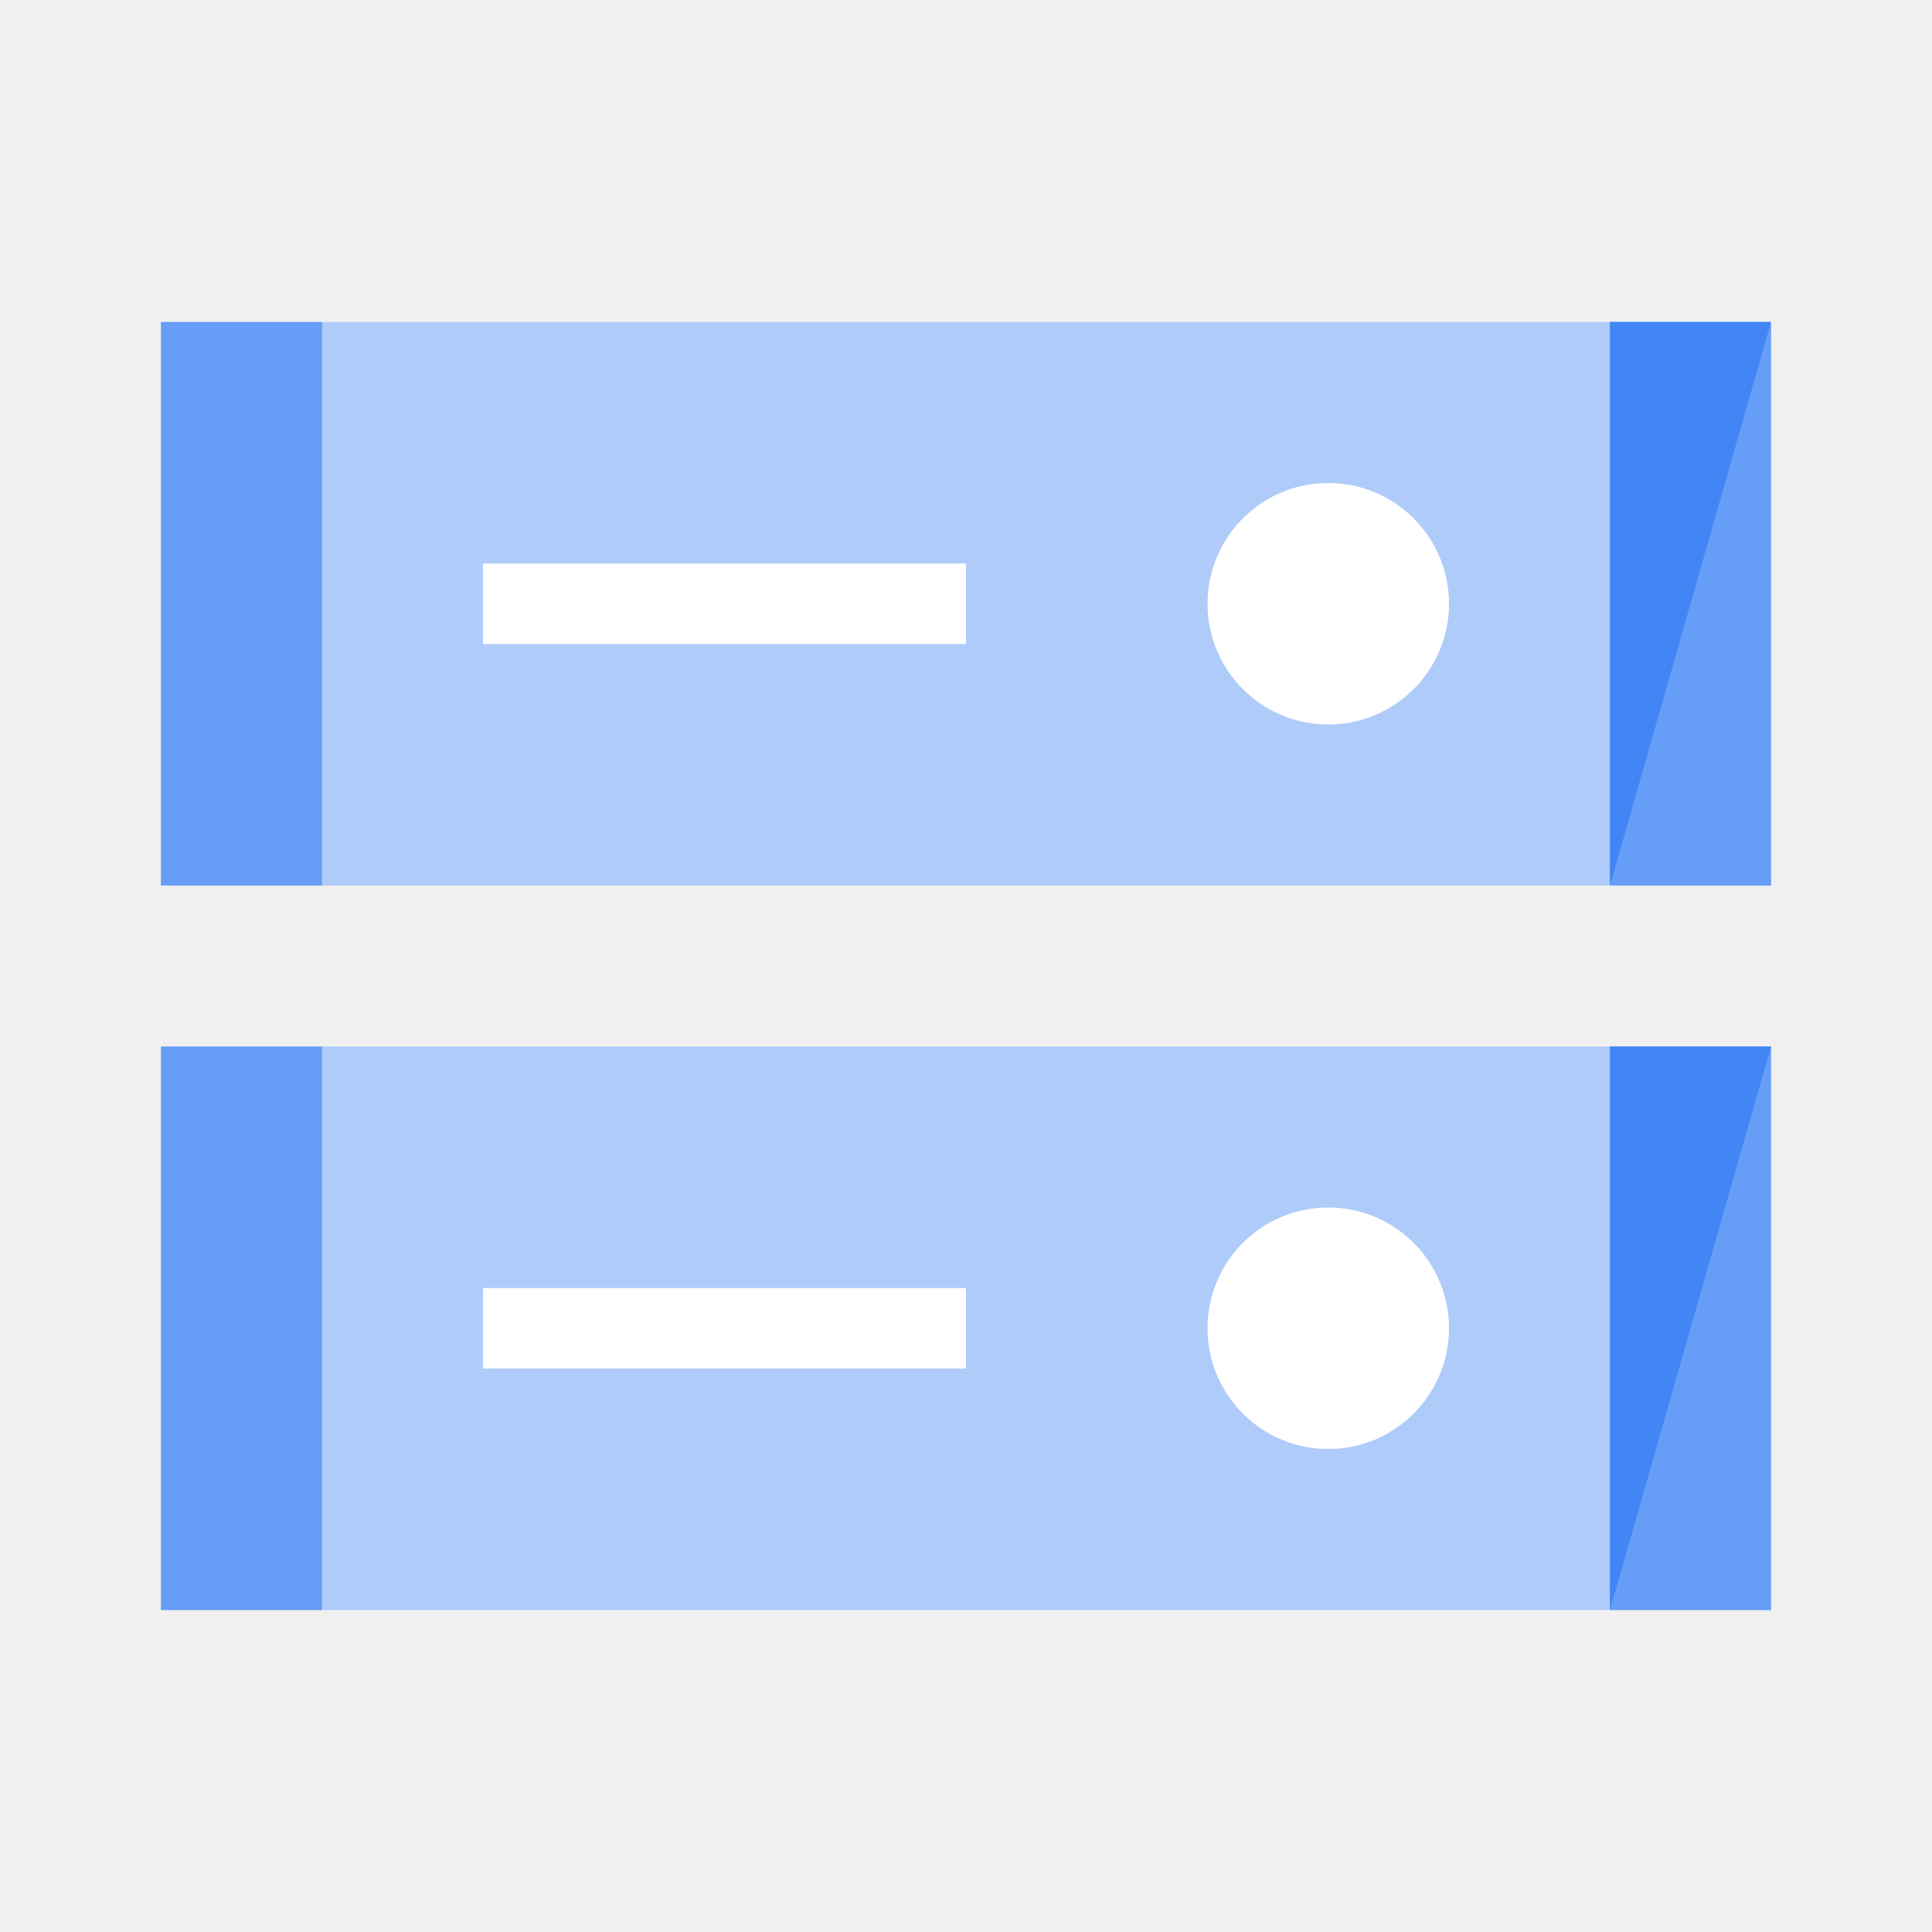
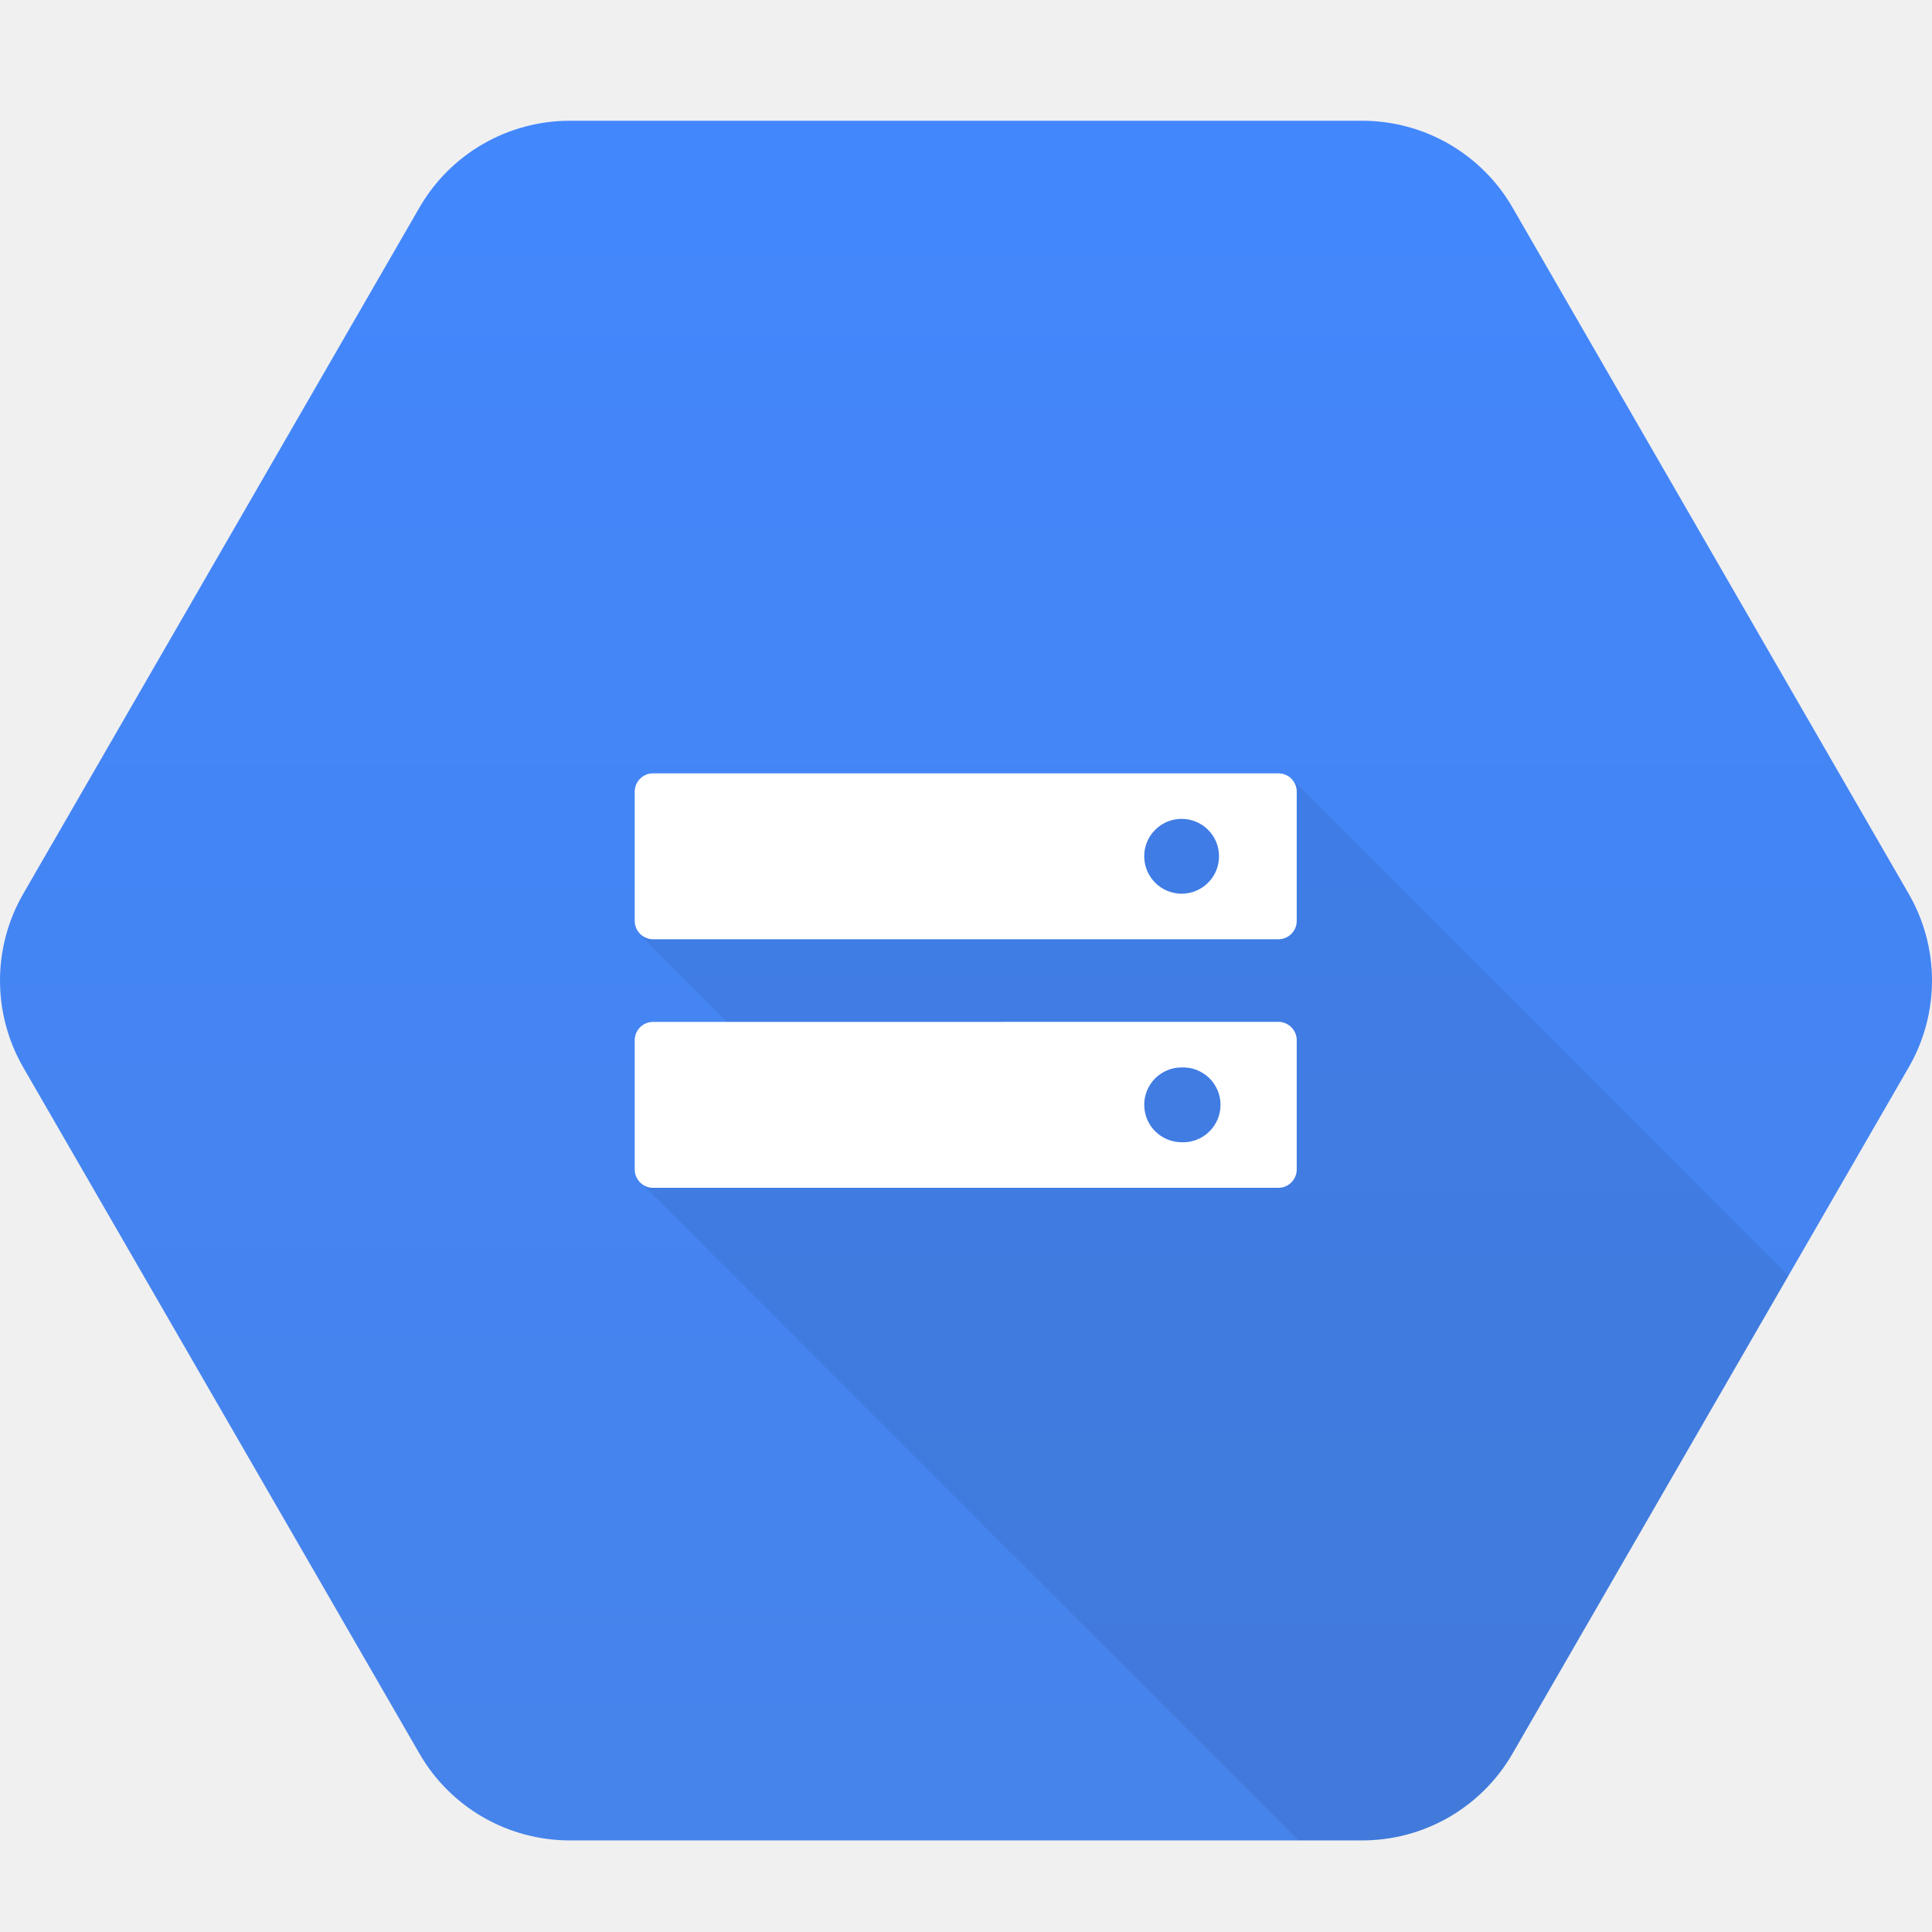
- <svg xmlns="http://www.w3.org/2000/svg" width="24px" height="24px" viewBox="0 0 24 24">
+ <svg xmlns="http://www.w3.org/2000/svg" width="32" height="32" viewBox="0 0 32 32" fill="none">
+   <path d="M6.948 29.046L0.385 17.679C0.133 17.242 0 16.746 0 16.241C0 15.737 0.133 15.241 0.385 14.804L6.948 3.437C7.2 3 7.563 2.637 8 2.385C8.437 2.133 8.933 2 9.438 2H22.562C23.067 2 23.563 2.133 24 2.385C24.437 2.638 24.8 3 25.052 3.437L31.614 14.804C31.867 15.241 32 15.737 32 16.242C32 16.746 31.867 17.242 31.614 17.679L25.052 29.045C24.8 29.483 24.437 29.845 24 30.098C23.563 30.35 23.067 30.483 22.562 30.483H9.438C8.933 30.483 8.437 30.35 8 30.098C7.563 29.846 7.2 29.483 6.948 29.046Z" fill="url(#paint0_linear_1473_189)" />
+   <path opacity="0.07" d="M29.622 21.13L25.052 29.045C24.8 29.482 24.437 29.845 24 30.098C23.563 30.35 23.067 30.483 22.562 30.483H21.507L10.59 19.566L12.065 16.947L10.576 15.458L12.328 13.71L21.372 12.879L29.622 21.13Z" fill="black" />
+   <path d="M21.175 12.809H10.816C10.649 12.809 10.513 12.945 10.513 13.112V15.254C10.513 15.42 10.649 15.557 10.816 15.557H21.175C21.341 15.557 21.478 15.42 21.478 15.254V13.112C21.478 12.945 21.342 12.809 21.175 12.809M19.571 14.803C19.407 14.802 19.249 14.737 19.133 14.62C19.017 14.504 18.952 14.347 18.952 14.183C18.951 14.101 18.968 14.021 18.999 13.945C19.03 13.87 19.075 13.802 19.133 13.745C19.19 13.687 19.259 13.641 19.334 13.61C19.409 13.579 19.489 13.563 19.571 13.563C19.913 13.563 20.191 13.839 20.191 14.183C20.191 14.264 20.175 14.345 20.144 14.42C20.113 14.495 20.067 14.563 20.009 14.621C19.952 14.679 19.883 14.724 19.808 14.755C19.733 14.787 19.652 14.803 19.571 14.803ZM21.175 16.925L10.816 16.926C10.649 16.926 10.513 17.062 10.513 17.229V19.37C10.513 19.537 10.649 19.674 10.816 19.674H21.175C21.341 19.674 21.478 19.537 21.478 19.37V17.229C21.478 17.062 21.341 16.925 21.175 16.925ZM19.571 18.919C19.407 18.919 19.249 18.853 19.133 18.737C19.017 18.621 18.952 18.463 18.952 18.299C18.951 18.218 18.968 18.137 18.999 18.062C19.03 17.987 19.075 17.919 19.133 17.861C19.19 17.804 19.259 17.758 19.334 17.727C19.409 17.696 19.489 17.68 19.571 17.68C19.654 17.677 19.738 17.69 19.816 17.72C19.894 17.75 19.965 17.795 20.025 17.852C20.085 17.91 20.133 17.98 20.166 18.056C20.199 18.133 20.216 18.216 20.216 18.299C20.216 18.383 20.199 18.466 20.166 18.543C20.133 18.619 20.085 18.689 20.025 18.747C19.965 18.805 19.894 18.85 19.816 18.879C19.738 18.909 19.654 18.923 19.571 18.919Z" fill="white" />
  <defs>
-     <style>.cls-1{fill:#aecbfa;}.cls-2{fill:#669df6;}.cls-3{fill:#4285f4;}.cls-4{fill:#fff;}</style>
+     <linearGradient id="paint0_linear_1473_189" x1="16" y1="2" x2="16" y2="30.439" gradientUnits="userSpaceOnUse">
+       <stop stop-color="#4387FD" />
+       <stop offset="1" stop-color="#4683EA" />
+     </linearGradient>
  </defs>
-   <g data-name="Product Icons">
-     <rect class="cls-1" x="2" y="4" width="20" height="7" />
-     <rect class="cls-2" x="20" y="4" width="2" height="7" />
-     <polygon class="cls-3" points="22 4 20 4 20 11 22 4" />
-     <rect class="cls-2" x="2" y="4" width="2" height="7" />
-     <rect class="cls-4" x="6" y="7" width="6" height="1" />
-     <rect class="cls-4" x="15" y="6" width="3" height="3" rx="1.5" />
-     <rect class="cls-1" x="2" y="13" width="20" height="7" />
-     <rect class="cls-2" x="20" y="13" width="2" height="7" />
-     <polygon class="cls-3" points="22 13 20 13 20 20 22 13" />
-     <rect class="cls-2" x="2" y="13" width="2" height="7" />
-     <rect class="cls-4" x="6" y="16" width="6" height="1" />
-     <rect class="cls-4" x="15" y="15" width="3" height="3" rx="1.5" />
-   </g>
</svg>
